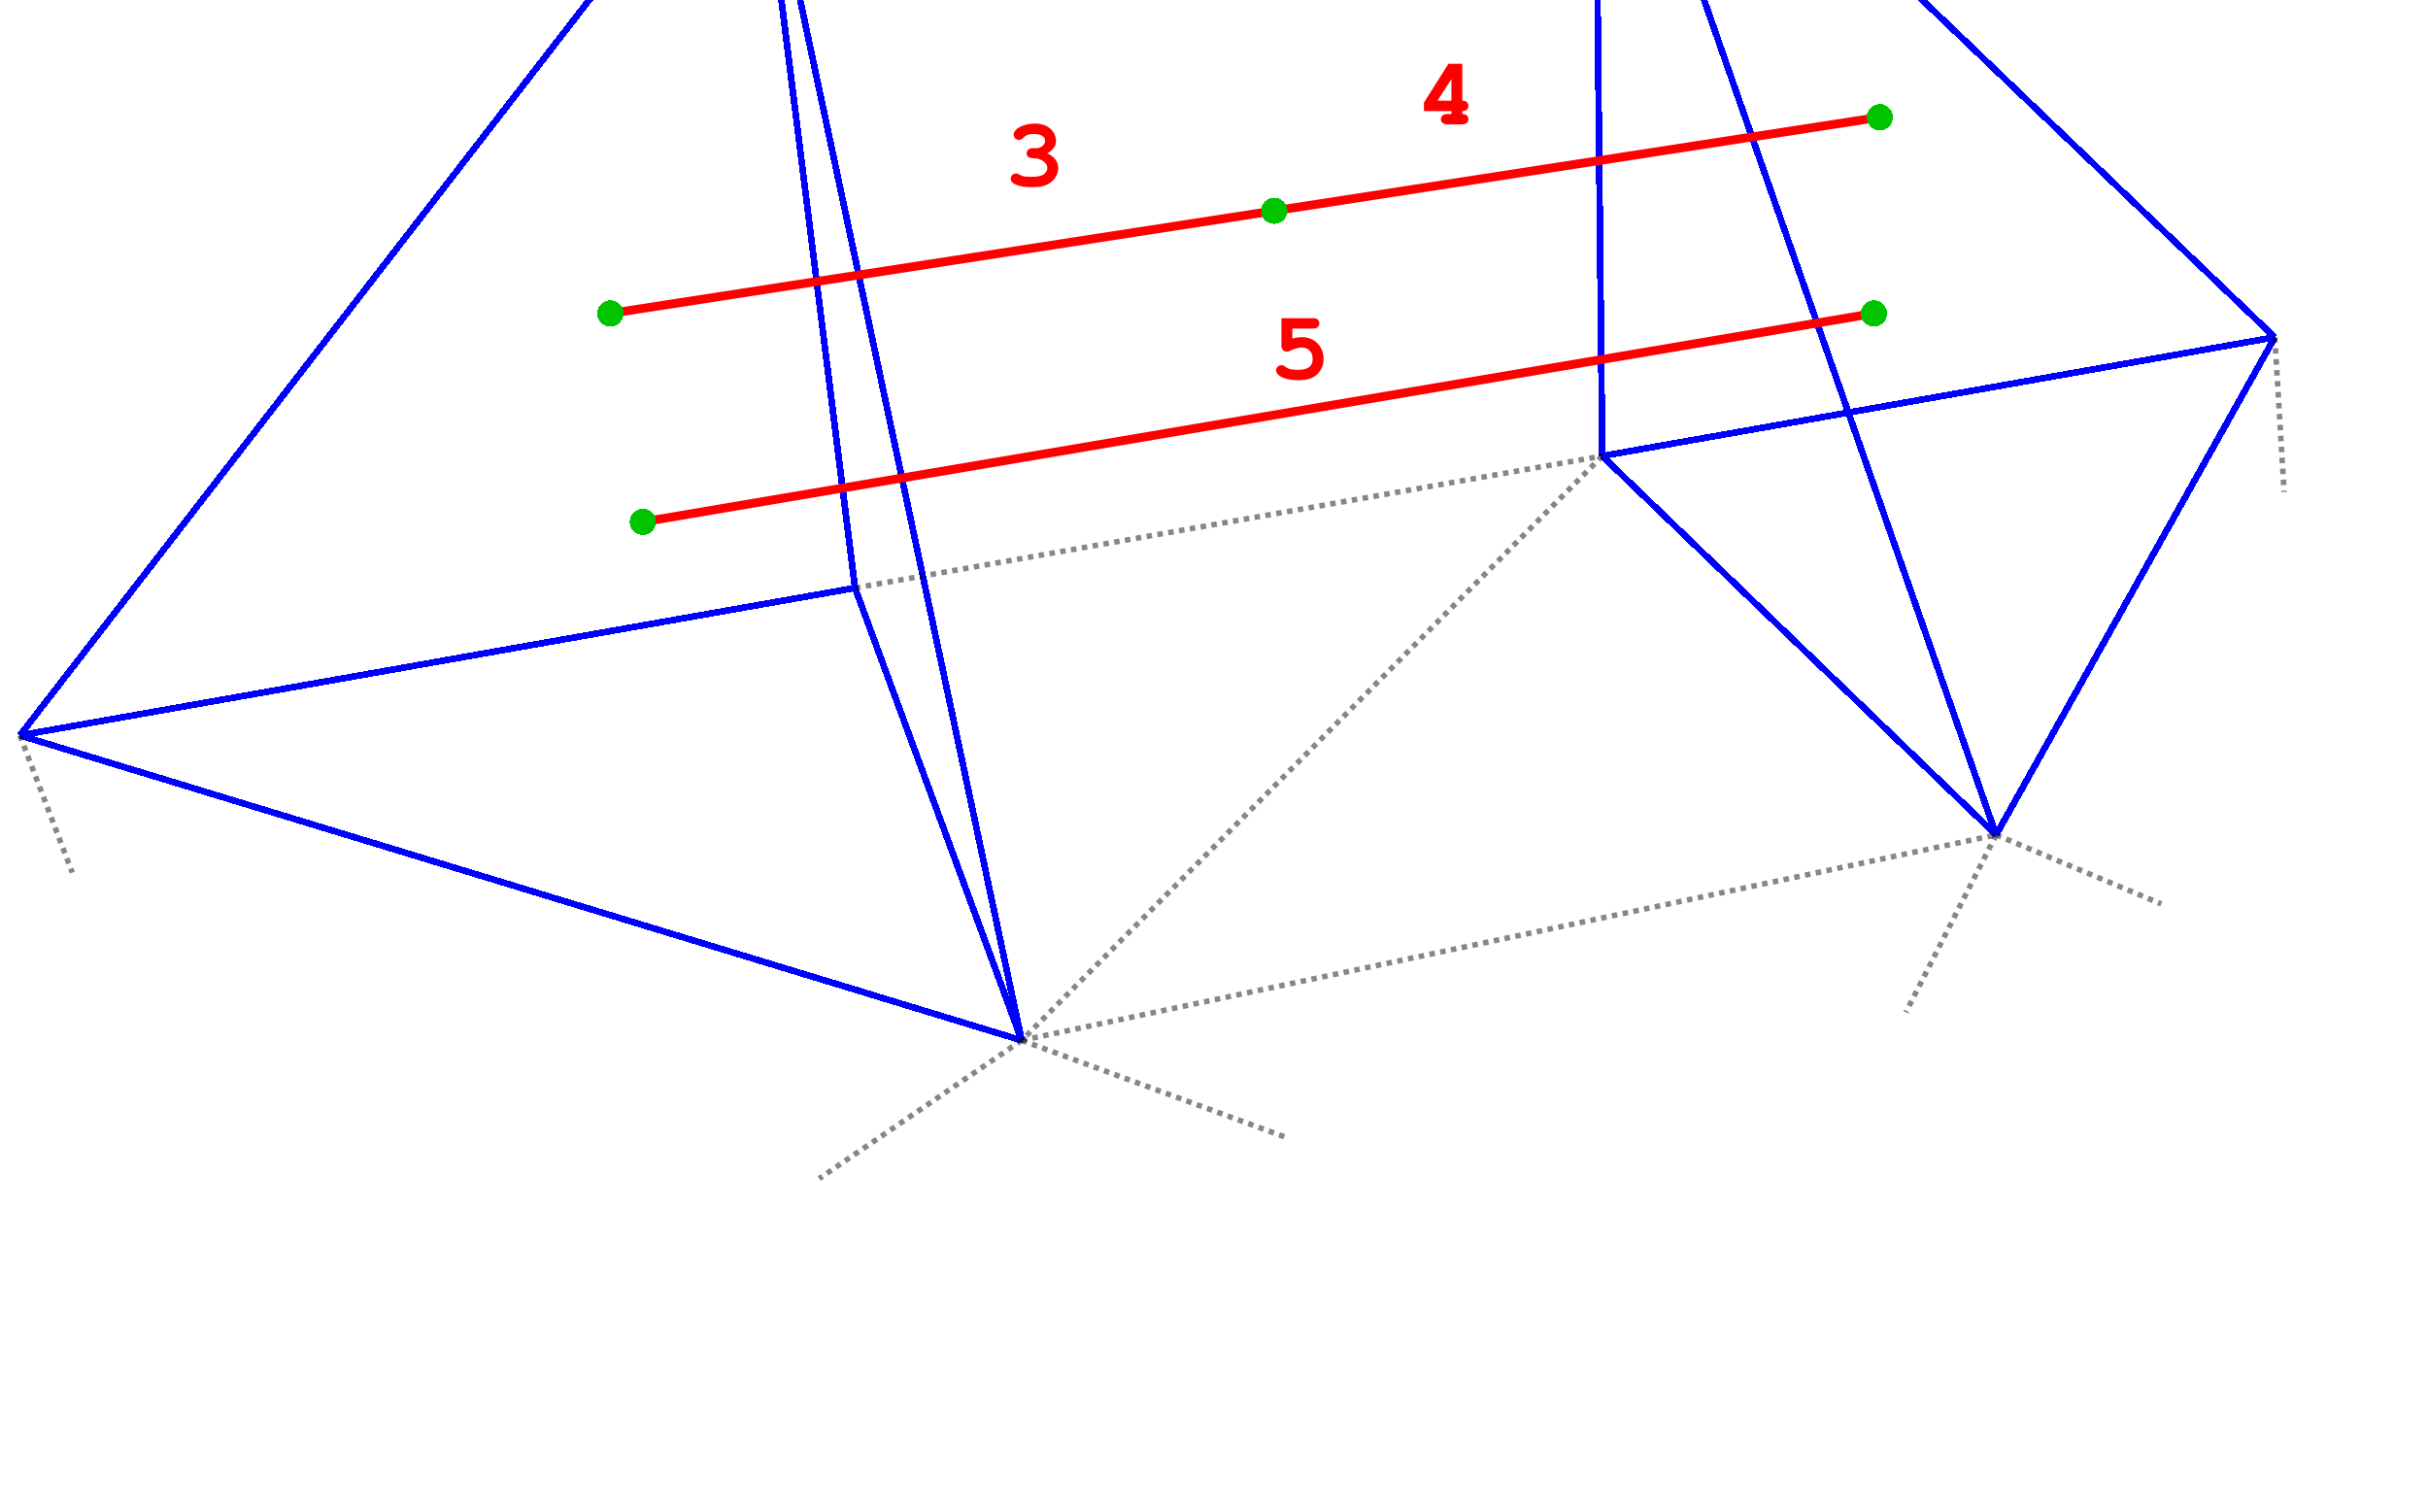
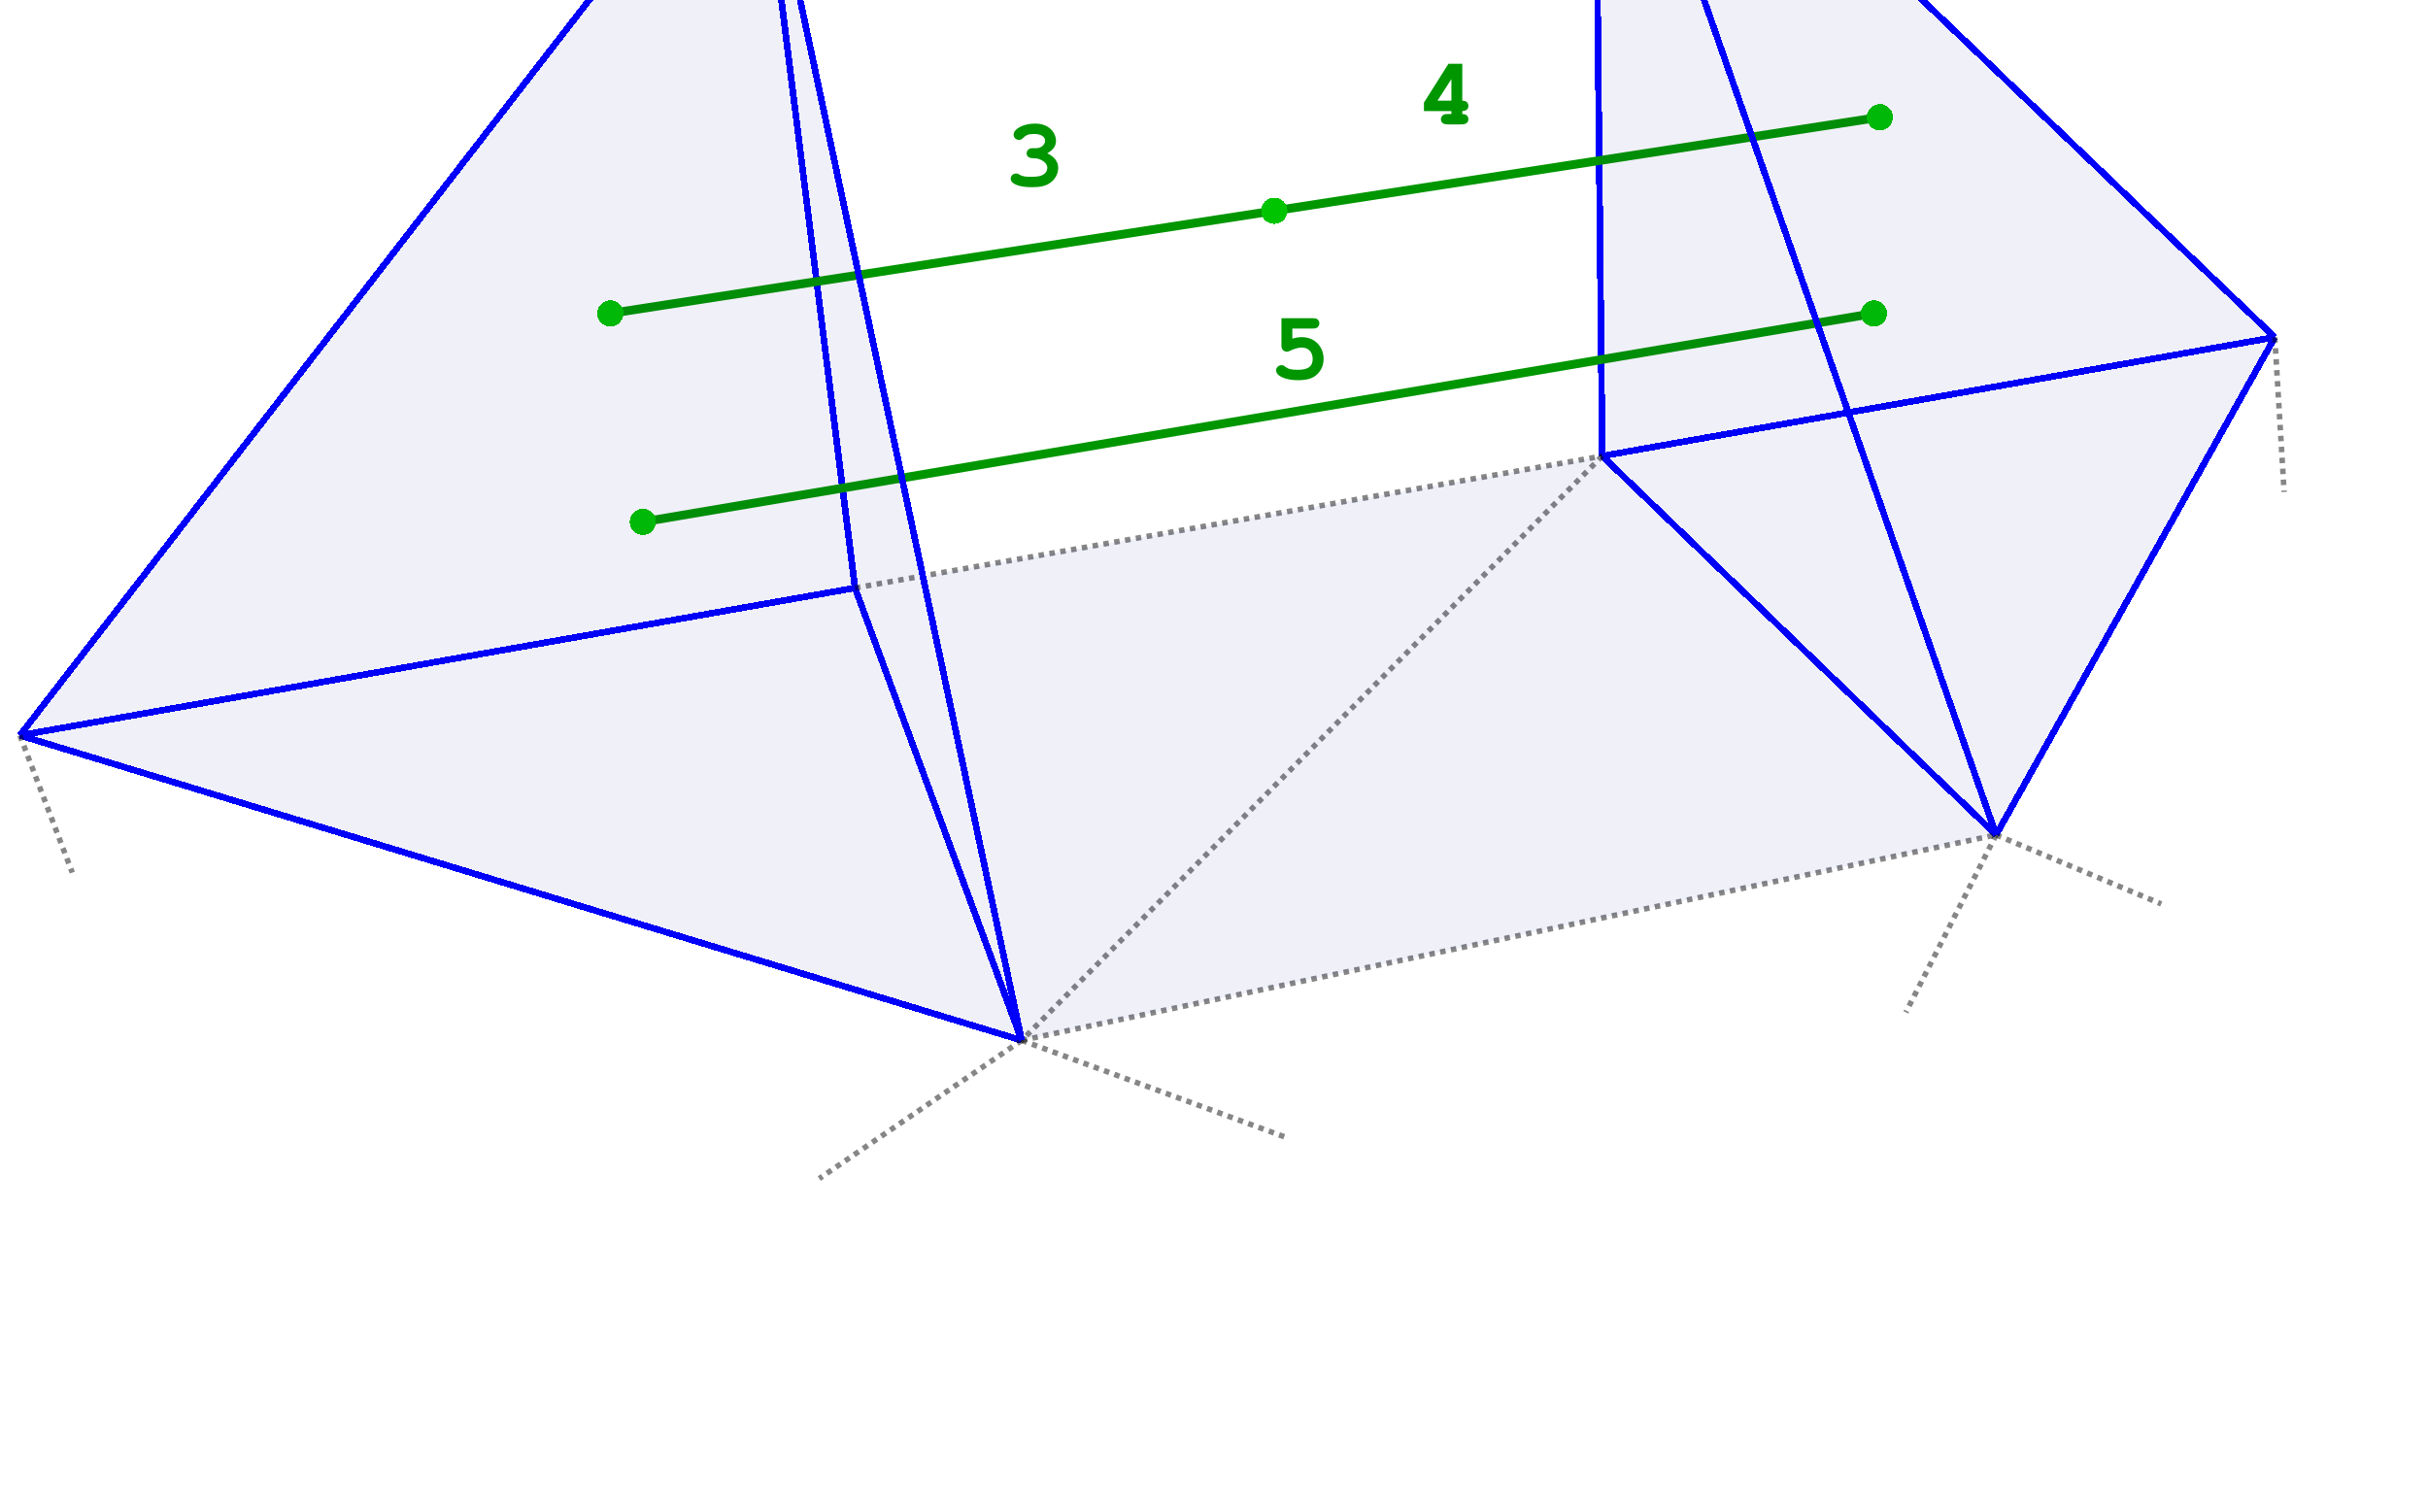
<svg xmlns="http://www.w3.org/2000/svg" width="1107px" height="689px" viewBox="0 0 1107 689" id="svg2" version="1.1">
  <defs id="defs8" />
  <polyline style="fill:none;stroke:#0000ff;stroke-width:3;shape-rendering:crispEdges" id="polyline12" points="505.367,639.167 48.621,500.1 505.367,639.167" transform="translate(-39.54696,-164.779)" />
  <polyline style="fill:none;stroke:#0000ff;stroke-width:3;shape-rendering:crispEdges" id="polyline14" points="48.621,500.1 429.379,432.87 48.621,500.1" transform="translate(-39.54696,-164.779)" />
  <polyline style="fill:none;stroke:#0000ff;stroke-width:3;shape-rendering:crispEdges" id="polyline34" points="429.379,432.87 505.367,639.167 429.379,432.87" transform="translate(-39.54696,-164.779)" />
  <polyline style="fill:none;stroke:#0000ff;stroke-width:3;shape-rendering:crispEdges" id="polyline40" points="429.379,432.87 383.613,67.304 429.379,432.87" transform="translate(-39.54696,-164.779)" />
-   <polyline style="fill:none;stroke:#0000ff;stroke-width:3;shape-rendering:crispEdges" id="polyline46" points="383.613,67.304 505.367,639.167 383.613,67.304" transform="translate(-39.54696,-164.779)" />
-   <text style="font-weight:bold;font-size:46px;font-family:Courier;baseline-shift:0px;text-anchor:start;fill:#ff0000;shape-rendering:crispEdges" id="text48" font-weight="bold" baseline-shift="0" font-size="46" y="172.721" x="578.953">5</text>
-   <text style="font-weight:bold;font-size:46px;font-family:Courier;baseline-shift:0px;text-anchor:start;fill:#ff0000;shape-rendering:crispEdges" id="text64" font-weight="bold" baseline-shift="0" font-size="46" y="84.721" x="457.953">3</text>
+   <text style="font-weight:bold;font-size:46px;font-family:Courier;baseline-shift:0px;text-anchor:start;fill:#009600;shape-rendering:crispEdges;fill-opacity:1;" id="text48" font-weight="bold" baseline-shift="0" font-size="46" y="172.721" x="578.953">5</text>
+   <text style="font-weight:bold;font-size:46px;font-family:Courier;baseline-shift:0px;text-anchor:start;fill:#009600;shape-rendering:crispEdges;fill-opacity:1;" id="text64" font-weight="bold" baseline-shift="0" font-size="46" y="84.721" x="457.953">3</text>
  <polyline style="fill:none;stroke:#0000ff;stroke-width:3;shape-rendering:crispEdges" id="polyline66" points="770.065,372.716 949.631,545.469 770.065,372.716" transform="translate(-39.54696,-164.779)" />
-   <text style="font-weight:bold;font-size:46px;font-family:Courier;baseline-shift:0px;text-anchor:start;fill:#ff0000;shape-rendering:crispEdges" id="text72" font-weight="bold" baseline-shift="0" font-size="46" y="56.721" x="645.953">4</text>
+   <text style="font-weight:bold;font-size:46px;font-family:Courier;baseline-shift:0px;text-anchor:start;fill:#009600;shape-rendering:crispEdges;fill-opacity:1;" id="text72" font-weight="bold" baseline-shift="0" font-size="46" y="56.721" x="645.953">4</text>
  <polyline style="fill:none;stroke:#0000ff;stroke-width:3;shape-rendering:crispEdges" id="polyline74" points="766.454,21.646 770.065,372.716 766.454,21.646" transform="translate(-39.54696,-164.779)" />
  <polyline style="fill:none;stroke:#0000ff;stroke-width:3;shape-rendering:crispEdges" id="polyline76" points="770.065,372.716 1076.69,318.576 770.065,372.716" transform="translate(-39.54696,-164.779)" />
-   <polyline style="fill:none;stroke:#0000ff;stroke-width:3;shape-rendering:crispEdges" id="polyline100" points="949.631,545.469 766.454,21.646 949.631,545.469" transform="translate(-39.54696,-164.779)" />
  <polyline style="fill:none;stroke:#0000ff;stroke-width:3;shape-rendering:crispEdges" id="polyline104" points="766.454,21.646 1076.69,318.576 766.454,21.646" transform="translate(-39.54696,-164.779)" />
  <polyline style="fill:none;stroke:#0000ff;stroke-width:3;shape-rendering:crispEdges" id="polyline108" points="1076.69,318.576 949.631,545.469 1076.69,318.576" transform="translate(-39.54696,-164.779)" />
  <polyline style="fill:none;stroke:#0000ff;stroke-width:3;shape-rendering:crispEdges" id="polyline110" points="48.621,500.1 383.613,67.304 48.621,500.1" transform="translate(-39.54696,-164.779)" />
  <path style="fill:none;fill-rule:evenodd;stroke:#000000;stroke-width:2.5;stroke-linecap:butt;stroke-linejoin:miter;stroke-opacity:0.474;stroke-miterlimit:4;stroke-dasharray:2.5,2.5;stroke-dashoffset:0" d="m 389.832,268.091 340.686,-60.154" id="path4244" />
  <path style="fill:none;fill-rule:evenodd;stroke:#000000;stroke-width:2.5;stroke-linecap:butt;stroke-linejoin:miter;stroke-opacity:0.474;stroke-miterlimit:4;stroke-dasharray:2.5,2.5;stroke-dashoffset:0" d="m 465.82,474.388 444.264,-93.698" id="path4246" />
  <path style="fill:none;fill-rule:evenodd;stroke:#000000;stroke-width:2.5;stroke-linecap:butt;stroke-linejoin:miter;stroke-opacity:0.474;stroke-miterlimit:4;stroke-dasharray:2.5,2.5;stroke-dashoffset:0" d="m 730.518,207.937 -264.698,266.451" id="path4248" />
  <path style="fill:none;fill-rule:evenodd;stroke:#000000;stroke-width:2.5;stroke-linecap:butt;stroke-linejoin:miter;stroke-opacity:0.474;stroke-miterlimit:4;stroke-dasharray:2.5,2.5;stroke-dashoffset:0" d="m 465.82,474.388 -92.321,63.015" id="path4250" />
  <path style="fill:none;fill-rule:evenodd;stroke:#000000;stroke-width:2.5;stroke-linecap:butt;stroke-linejoin:miter;stroke-opacity:0.474;stroke-miterlimit:4;stroke-dasharray:2.5,2.5;stroke-dashoffset:0" d="M 9.074,335.321 32.956,397.89" id="path4252" />
-   <path style="fill:none;fill-rule:evenodd;stroke:#000000;stroke-width:2.5;stroke-linecap:butt;stroke-linejoin:miter;stroke-opacity:0.474;stroke-miterlimit:4;stroke-dasharray:2.5,2.5;stroke-dashoffset:0" d="m 910.084,380.69 75.294,31.481" id="path4254" />
+   <path style="fill:#000096;fill-rule:evenodd;stroke:#000000;stroke-width:2.5;stroke-linecap:butt;stroke-linejoin:miter;stroke-opacity:0.474;stroke-miterlimit:4;stroke-dasharray:2.5, 2.5;stroke-dashoffset:0;fill-opacity:0.059" d="m 910.084,380.69 75.294,31.481" id="path4254" />
  <path style="fill:none;fill-rule:evenodd;stroke:#000000;stroke-width:2.5;stroke-linecap:butt;stroke-linejoin:miter;stroke-opacity:0.474;stroke-miterlimit:4;stroke-dasharray:2.5,2.5;stroke-dashoffset:0" d="m 465.82,474.388 120.793,44.34" id="path4258" />
-   <path style="fill:none;fill-rule:evenodd;stroke:#000000;stroke-width:2.5;stroke-linecap:butt;stroke-linejoin:miter;stroke-opacity:0.474;stroke-miterlimit:4;stroke-dasharray:2.5,2.5;stroke-dashoffset:0" d="m 910.084,380.69 -41.149,80.915" id="path4260" />
-   <path style="fill:none;fill-rule:evenodd;stroke:#ff0000;stroke-width:4;stroke-linecap:butt;stroke-linejoin:miter;stroke-opacity:1;stroke-miterlimit:4;stroke-dasharray:none" d="M 293.104,237.973 854.389,142.9" id="path4406" />
-   <path style="fill:none;fill-rule:evenodd;stroke:#ff0000;stroke-width:4;stroke-linecap:butt;stroke-linejoin:miter;stroke-opacity:1;stroke-miterlimit:4;stroke-dasharray:none" d="M 278.257,142.907 580.964,96.118" id="path4408" />
-   <path style="fill:none;fill-rule:evenodd;stroke:#ff0000;stroke-width:4;stroke-linecap:butt;stroke-linejoin:miter;stroke-opacity:1;stroke-miterlimit:4;stroke-dasharray:none" d="m 857.068,53.441 -276.104,42.677" id="path4410" />
+   <path style="fill:#000096;fill-rule:evenodd;stroke:#000000;stroke-width:2.5;stroke-linecap:butt;stroke-linejoin:miter;stroke-opacity:0.474;stroke-miterlimit:4;stroke-dasharray:2.5, 2.5;stroke-dashoffset:0;fill-opacity:0.059" d="m 910.084,380.69 -41.149,80.915" id="path4260" />
+   <path style="fill:none;fill-rule:evenodd;stroke:#009600;stroke-width:4;stroke-linecap:butt;stroke-linejoin:miter;stroke-opacity:1;stroke-miterlimit:4;stroke-dasharray:none" d="M 293.104,237.973 854.389,142.9" id="path4406" />
+   <path style="fill:none;fill-rule:evenodd;stroke:#009600;stroke-width:4;stroke-linecap:butt;stroke-linejoin:miter;stroke-opacity:1;stroke-miterlimit:4;stroke-dasharray:none" d="M 278.257,142.907 580.964,96.118" id="path4408" />
+   <path style="fill:none;fill-rule:evenodd;stroke:#009600;stroke-width:4;stroke-linecap:butt;stroke-linejoin:miter;stroke-opacity:1;stroke-miterlimit:4;stroke-dasharray:none" d="m 857.068,53.441 -276.104,42.677" id="path4410" />
  <circle style="fill:#00c400;shape-rendering:crispEdges" id="circle16" cy="237.973" cx="293.104" r="6" />
  <circle style="fill:#00c400;shape-rendering:crispEdges" id="circle18" cy="237.973" cx="293.104" r="6" />
  <circle style="fill:#00c400;shape-rendering:crispEdges" id="circle20" cy="237.973" cx="293.104" r="6" />
  <circle style="fill:#00c400;shape-rendering:crispEdges" id="circle22" cy="237.973" cx="293.104" r="6" />
  <circle style="fill:#00c400;shape-rendering:crispEdges" id="circle28" cy="142.907" cx="278.257" r="6" />
  <circle style="fill:#00c400;shape-rendering:crispEdges" id="circle30" cy="142.907" cx="278.257" r="6" />
  <circle style="fill:#00c400;shape-rendering:crispEdges" id="circle32" cy="142.907" cx="278.257" r="6" />
  <circle style="fill:#00c400;shape-rendering:crispEdges" id="circle56" cy="96.118" cx="580.964" r="6" />
  <circle style="fill:#00c400;shape-rendering:crispEdges" id="circle58" cy="96.118" cx="580.964" r="6" />
  <circle style="fill:#00c400;shape-rendering:crispEdges" id="circle60" cy="96.118" cx="580.964" r="6" />
  <circle style="fill:#00c400;shape-rendering:crispEdges" id="circle62" cy="96.118" cx="580.964" r="6" />
  <circle style="fill:#00c400;shape-rendering:crispEdges" id="circle80" cy="142.9" cx="854.389" r="6" />
  <circle style="fill:#00c400;shape-rendering:crispEdges" id="circle82" cy="142.9" cx="854.389" r="6" />
  <circle style="fill:#00c400;shape-rendering:crispEdges" id="circle84" cy="142.9" cx="854.389" r="6" />
  <circle style="fill:#00c400;shape-rendering:crispEdges" id="circle92" cy="53.441" cx="857.068" r="6" />
  <circle style="fill:#00c400;shape-rendering:crispEdges" id="circle94" cy="53.441" cx="857.068" r="6" />
  <circle style="fill:#00c400;shape-rendering:crispEdges" id="circle96" cy="53.441" cx="857.068" r="6" />
  <path style="fill:none;fill-rule:evenodd;stroke:#000000;stroke-width:2.5;stroke-linecap:butt;stroke-linejoin:miter;stroke-opacity:0.474;stroke-miterlimit:4;stroke-dasharray:2.5,2.5;stroke-dashoffset:0" d="m 1037.143,153.797 4.26,70.526" id="path4412" />
+   <g id="g4206" style="fill:#000096;fill-opacity:0.059;stroke:none" transform="translate(2e-5,0)">
+     <path id="path4204" d="m 730.518,207.937 179.566,172.753 127.059,-226.893 -310.236,-296.93 3.611,351.07" style="fill:#000096;fill-opacity:0.059;fill-rule:evenodd;stroke:none;stroke-width:1px;stroke-linecap:butt;stroke-linejoin:miter;stroke-opacity:1" />
+   </g>
+   <path style="fill:#000096;fill-opacity:0.059;fill-rule:evenodd;stroke:none;stroke-width:1px;stroke-linecap:butt;stroke-linejoin:miter;stroke-opacity:1" d="M 9.074,335.321 344.066,-97.475 465.82,474.388 Z" id="path4180" />
+   <polyline style="fill:none;stroke:#0000ff;stroke-width:3;shape-rendering:crispEdges" id="polyline46" points="383.613,67.304 505.367,639.167 383.613,67.304" transform="translate(-39.54696,-164.779)" />
+   <polyline style="fill:none;stroke:#0000ff;stroke-width:3;shape-rendering:crispEdges" id="polyline100" points="949.631,545.469 766.454,21.646 949.631,545.469" transform="translate(-39.54696,-164.779)" />
+   <path style="fill:#000096;fill-rule:evenodd;stroke:none;stroke-width:1px;stroke-linecap:butt;stroke-linejoin:miter;stroke-opacity:1;fill-opacity:0.059" d="M 420.736,262.634 465.82,474.388 910.084,380.69 730.518,207.937" id="path4212" />
+   <path style="fill:#000096;fill-rule:evenodd;stroke:none;stroke-width:1px;stroke-linecap:butt;stroke-linejoin:miter;stroke-opacity:1;fill-opacity:0.059" d="M 730.518,207.937 420.736,262.634" id="path4214" />
</svg>
